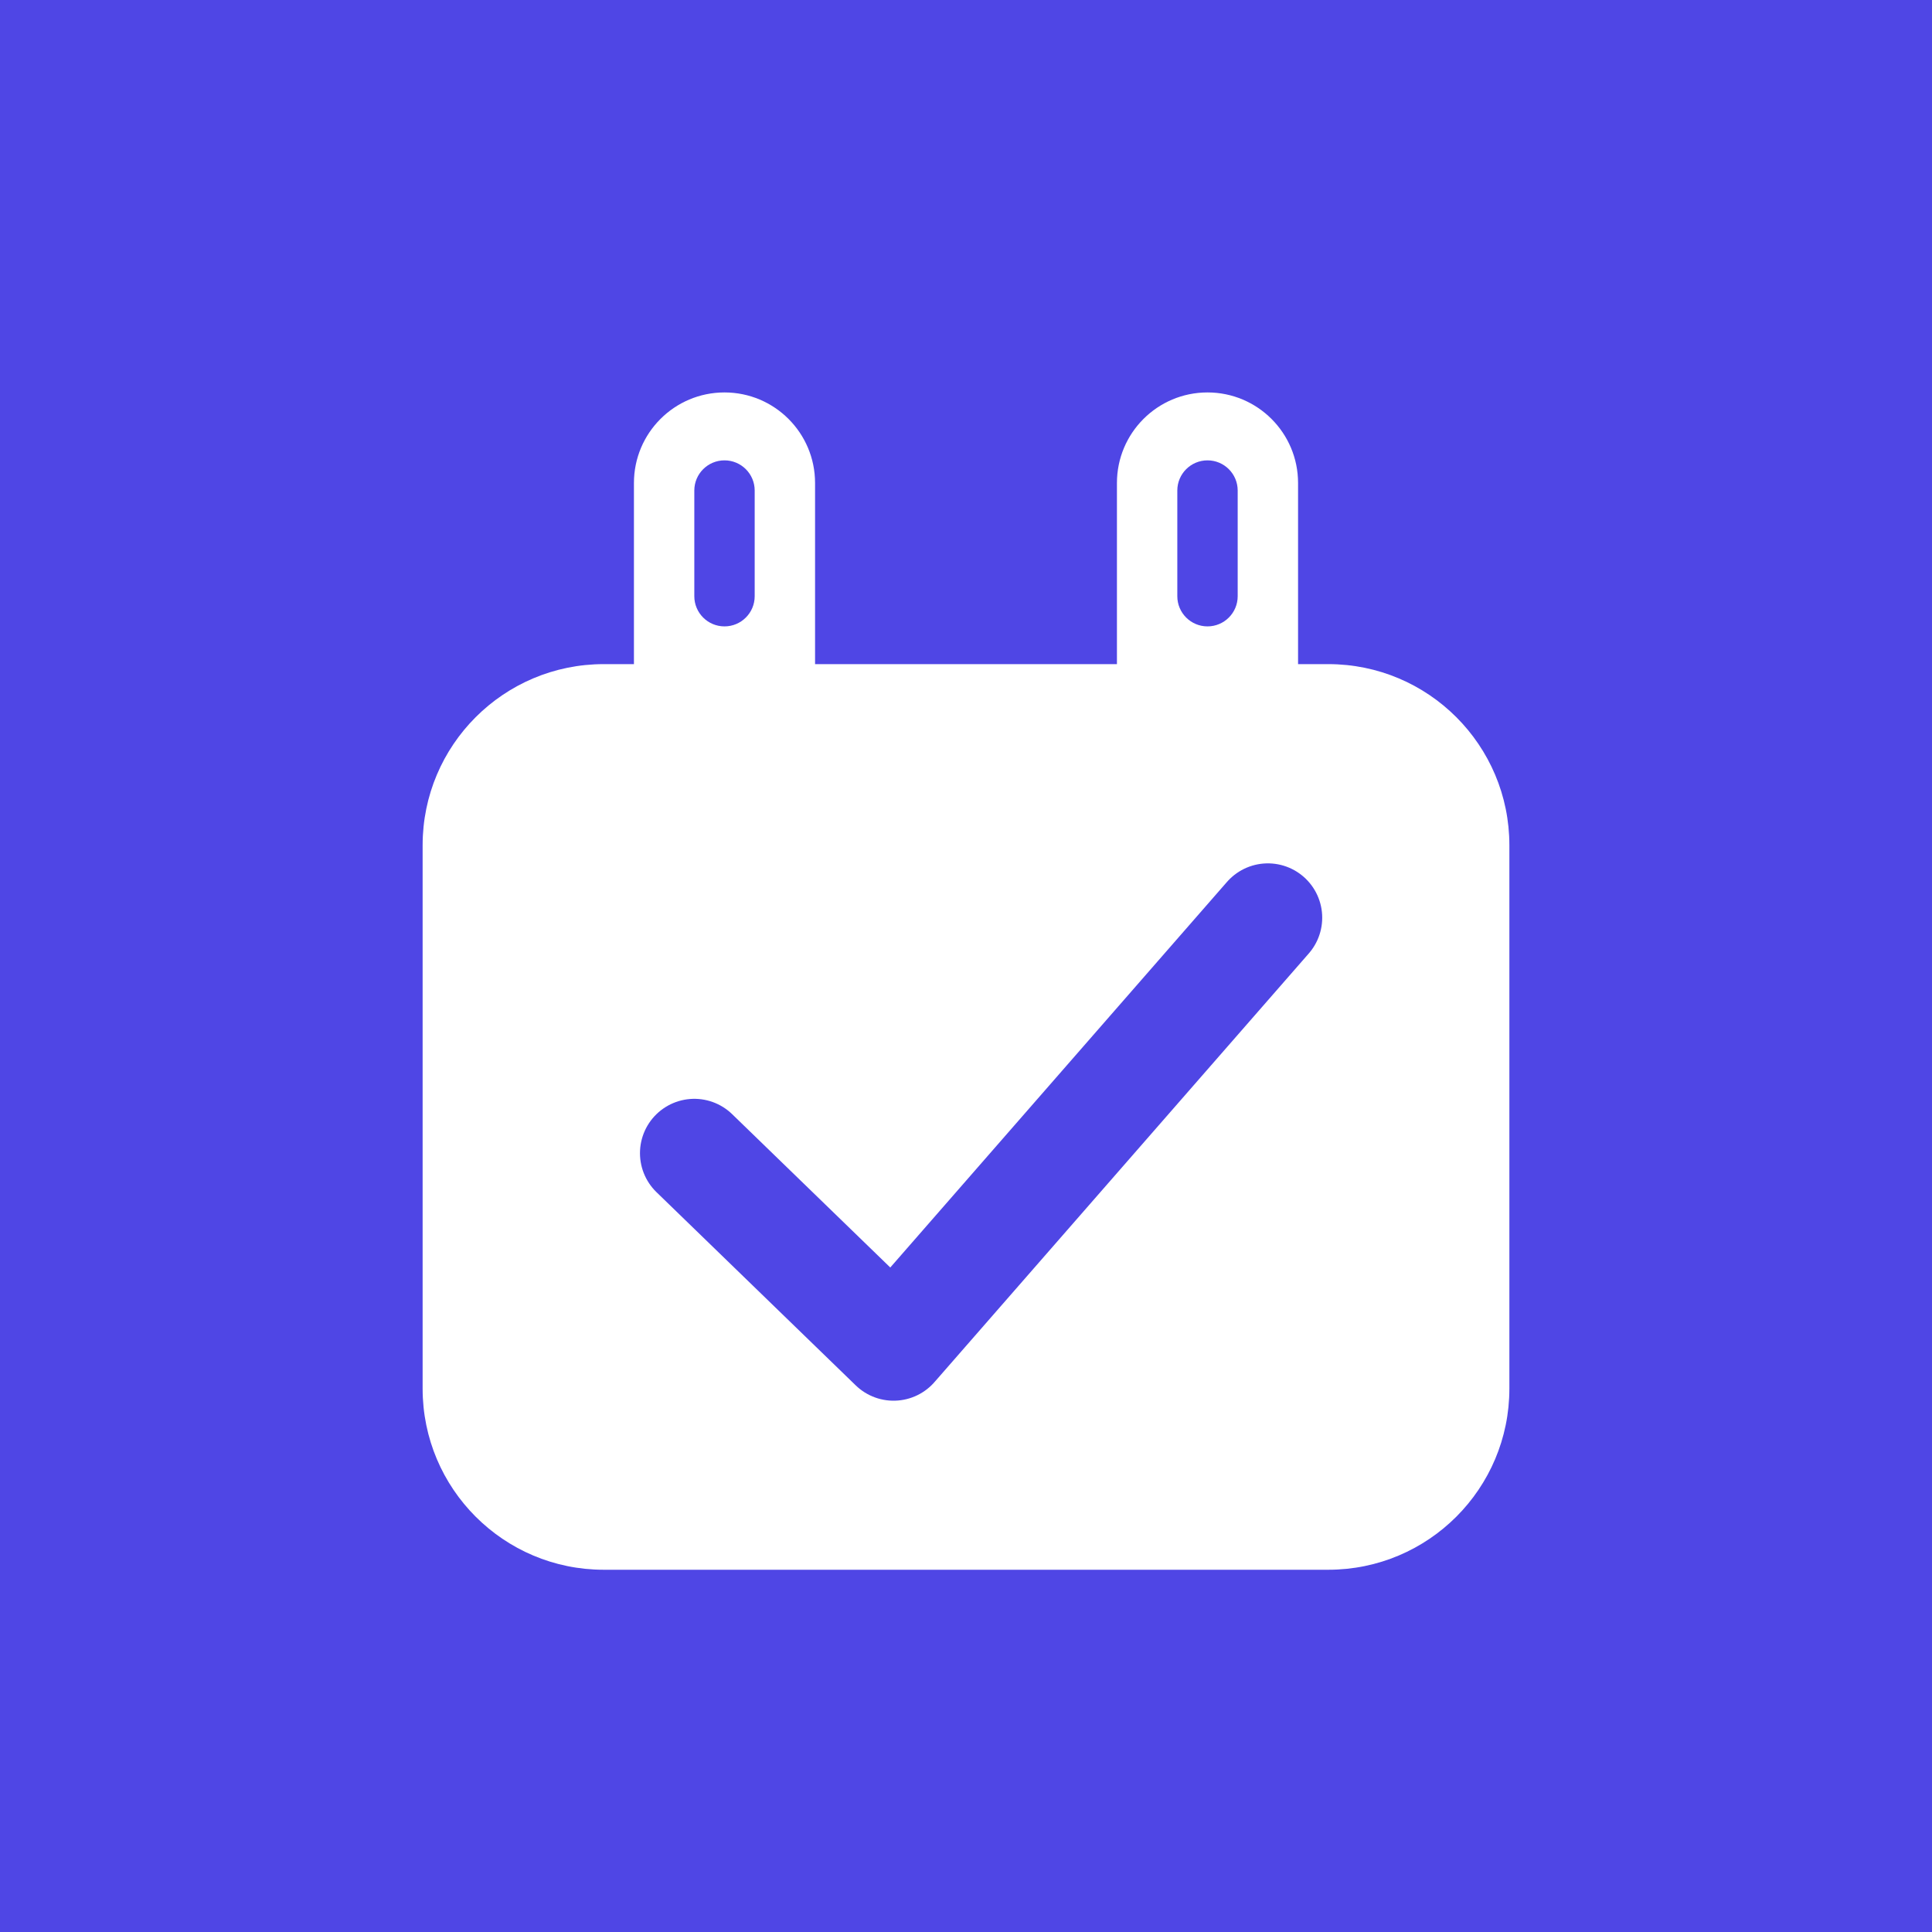
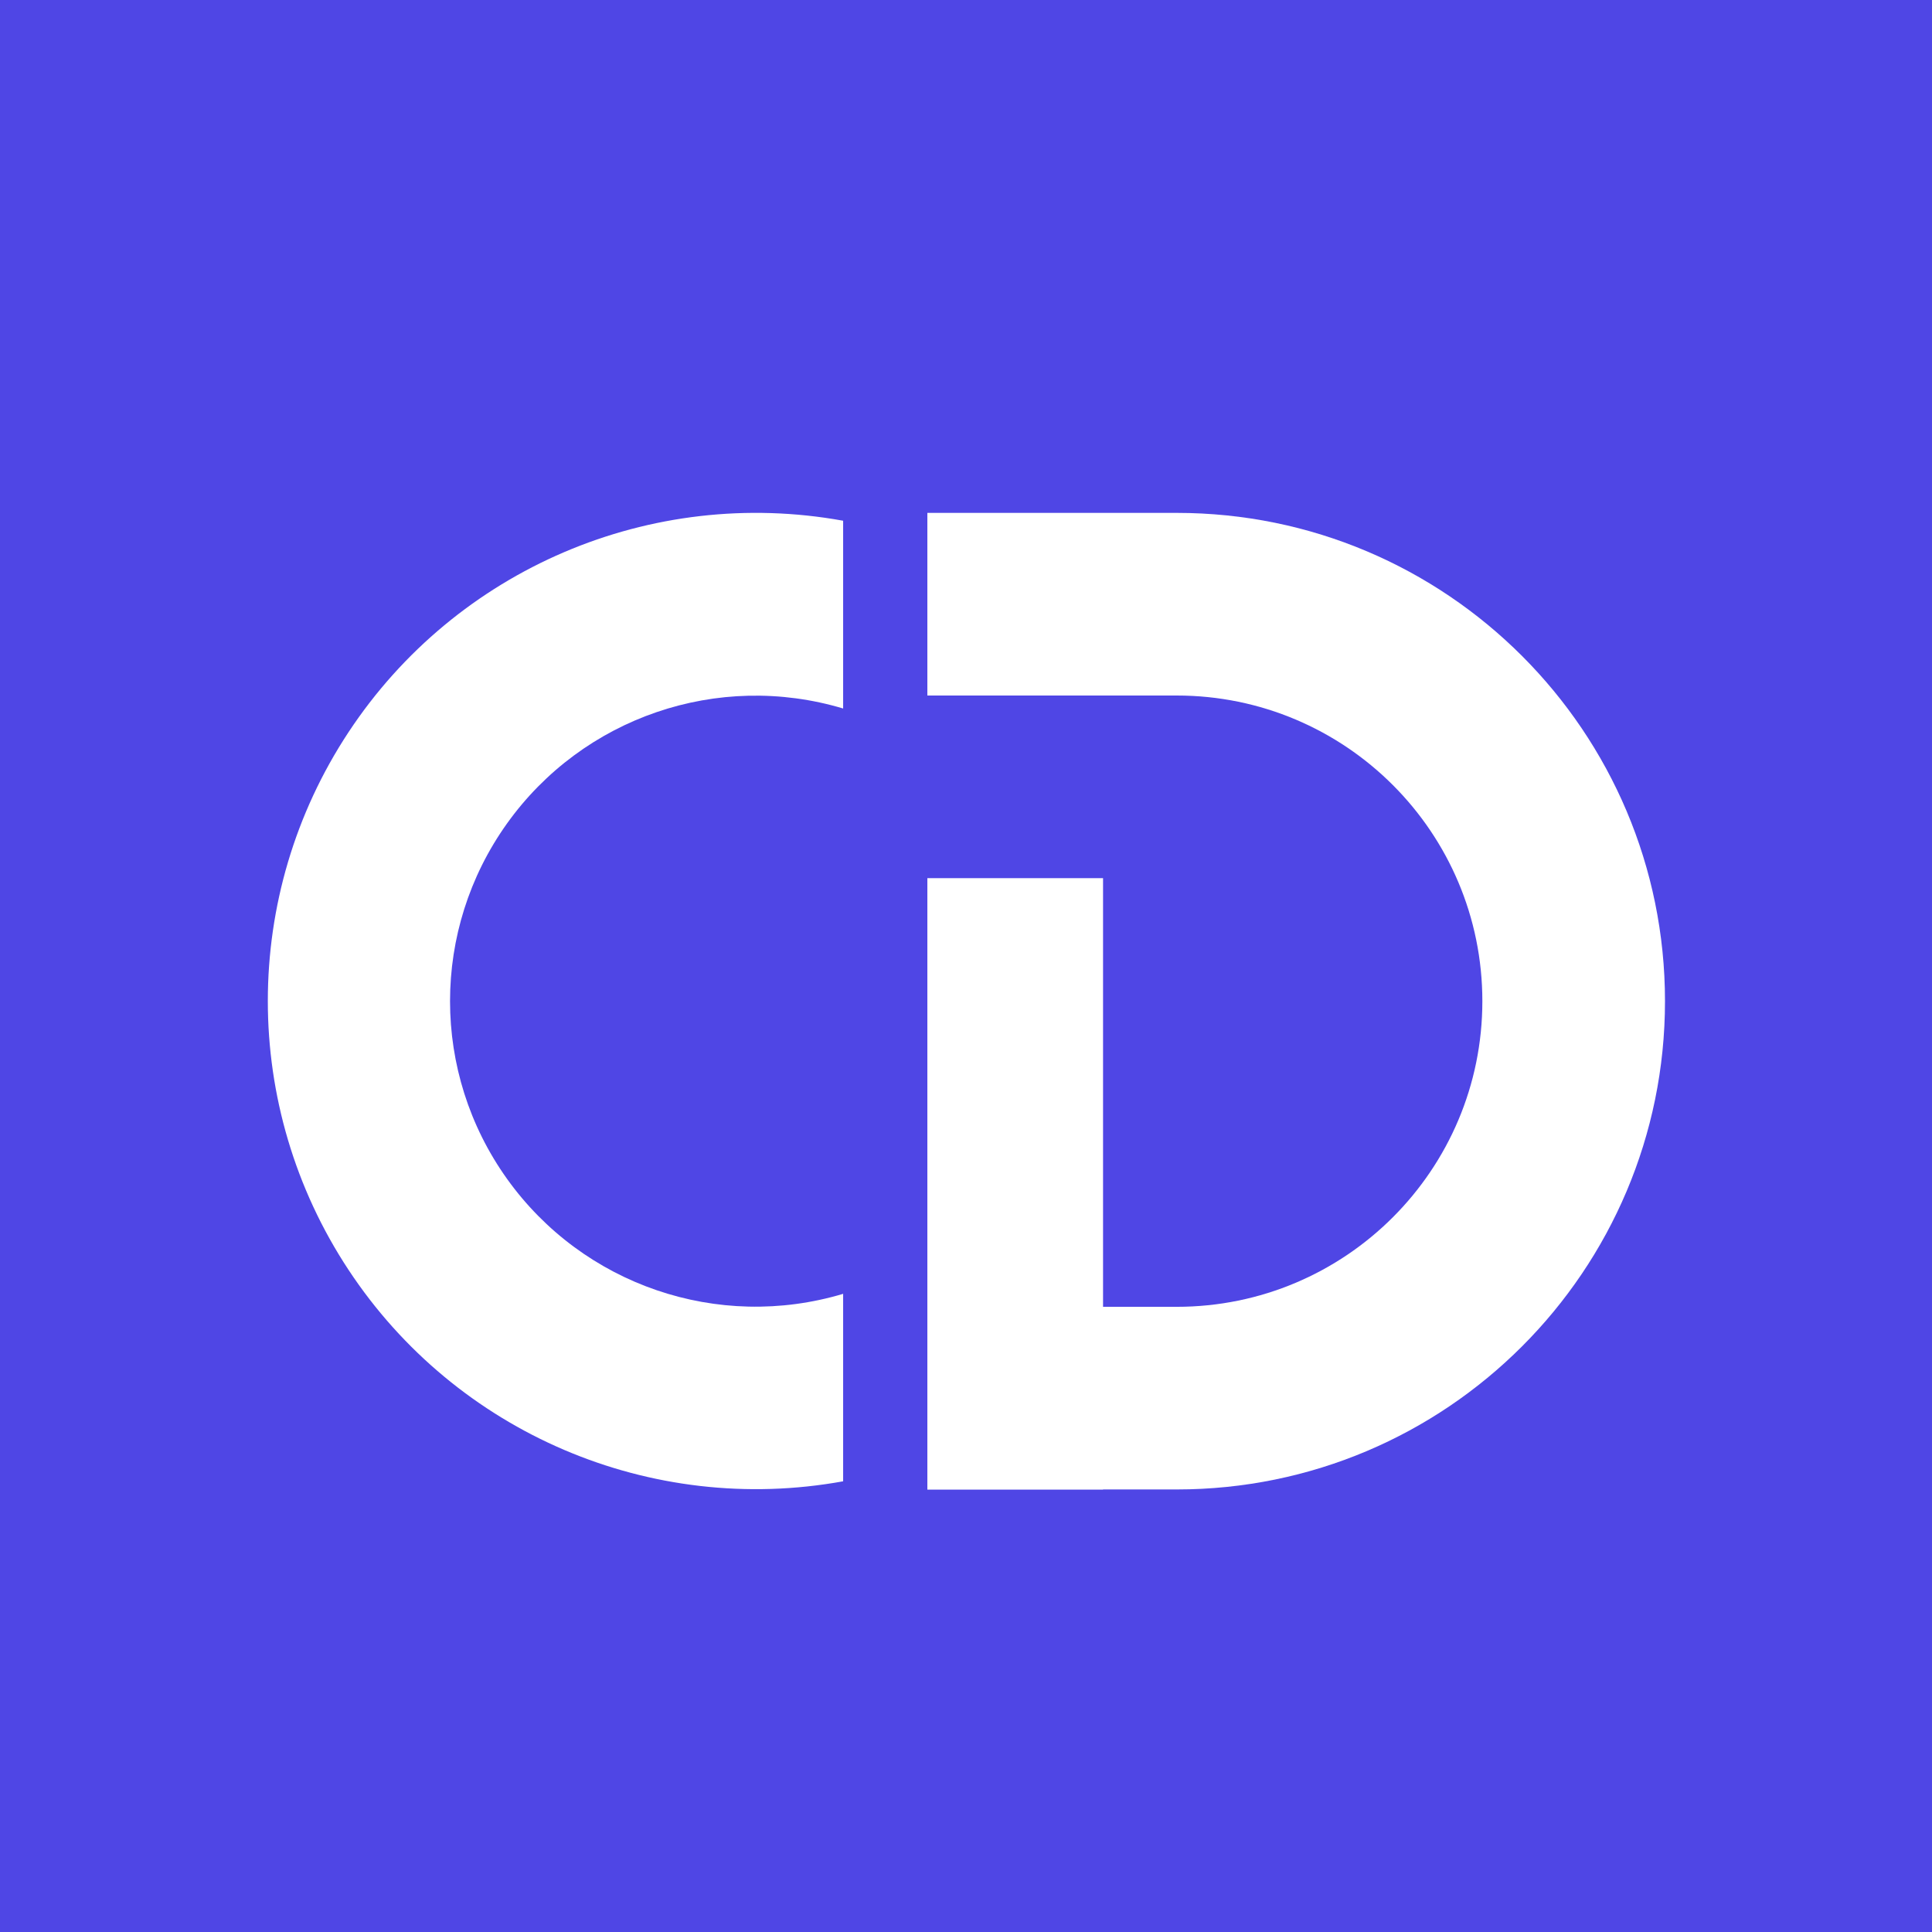
<svg xmlns="http://www.w3.org/2000/svg" viewBox="0 0 64 64" role="img" aria-label="CalDo">
  <rect width="64" height="64" fill="#4F46E5" />
-   <rect x="21" y="13" width="6" height="16" rx="3" fill="#FFFFFF" />
-   <rect x="37" y="13" width="6" height="16" rx="3" fill="#FFFFFF" />
-   <rect x="14" y="22" width="36" height="30" rx="6" fill="#FFFFFF" />
-   <rect x="23" y="15.25" width="2" height="5.5" rx="1" fill="#4F46E5" />
-   <rect x="39" y="15.25" width="2" height="5.5" rx="1" fill="#4F46E5" />
-   <path d="M23 38.2 29.6 44.6 42 30.4" fill="none" stroke="#4F46E5" stroke-width="3.6" stroke-linecap="round" stroke-linejoin="round" />
+   <path fill="#FFFFFF" d="M 27.93 17.25 A 16.17 16.17 0 1 0 27.93 49.07 L 27.93 42.86 A 10.12 10.12 0 1 1 27.93 23.47 Z" />
+   <path fill="#FFFFFF" d="M 30.72 16.99 L 38.98 16.99 A 16.17 16.17 0 0 1 38.98 49.34 L 30.72 49.34 L 30.72 43.29 L 38.98 43.29 A 10.12 10.12 0 0 0 38.98 23.04 L 30.72 23.04 Z" />
+   <rect fill="#FFFFFF" x="30.72" y="29.09" width="5.82" height="20.25" />
</svg>
